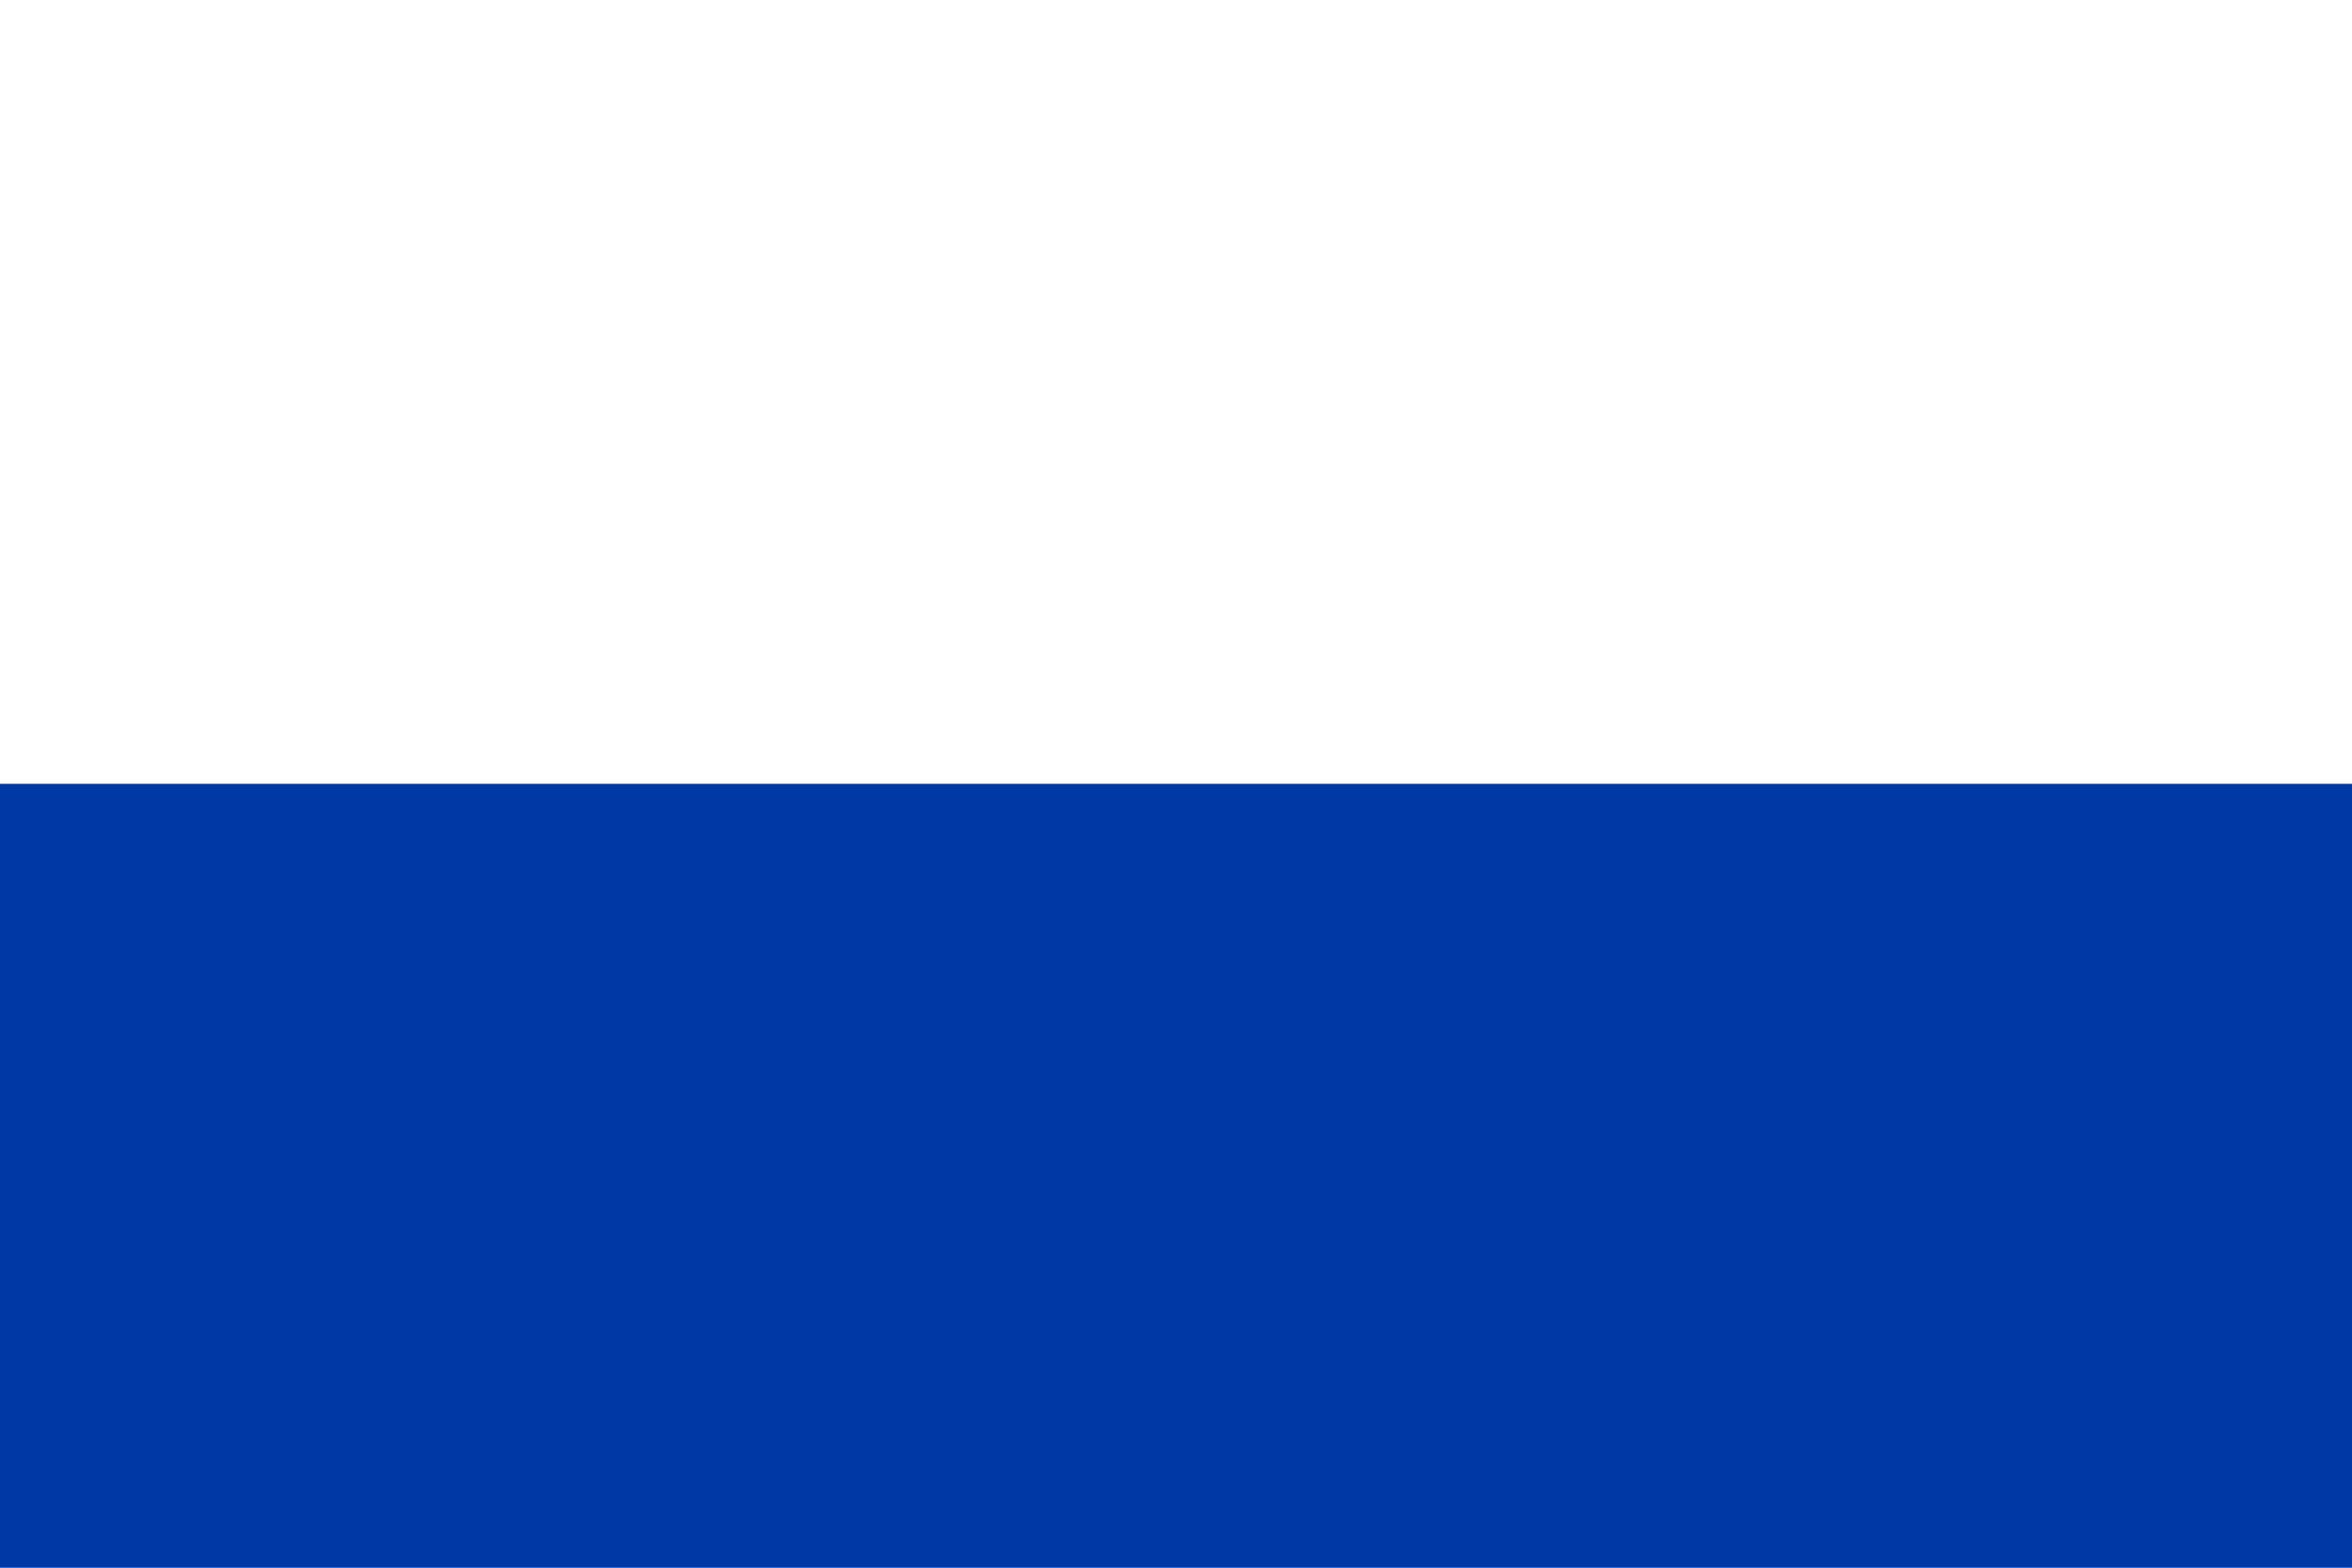
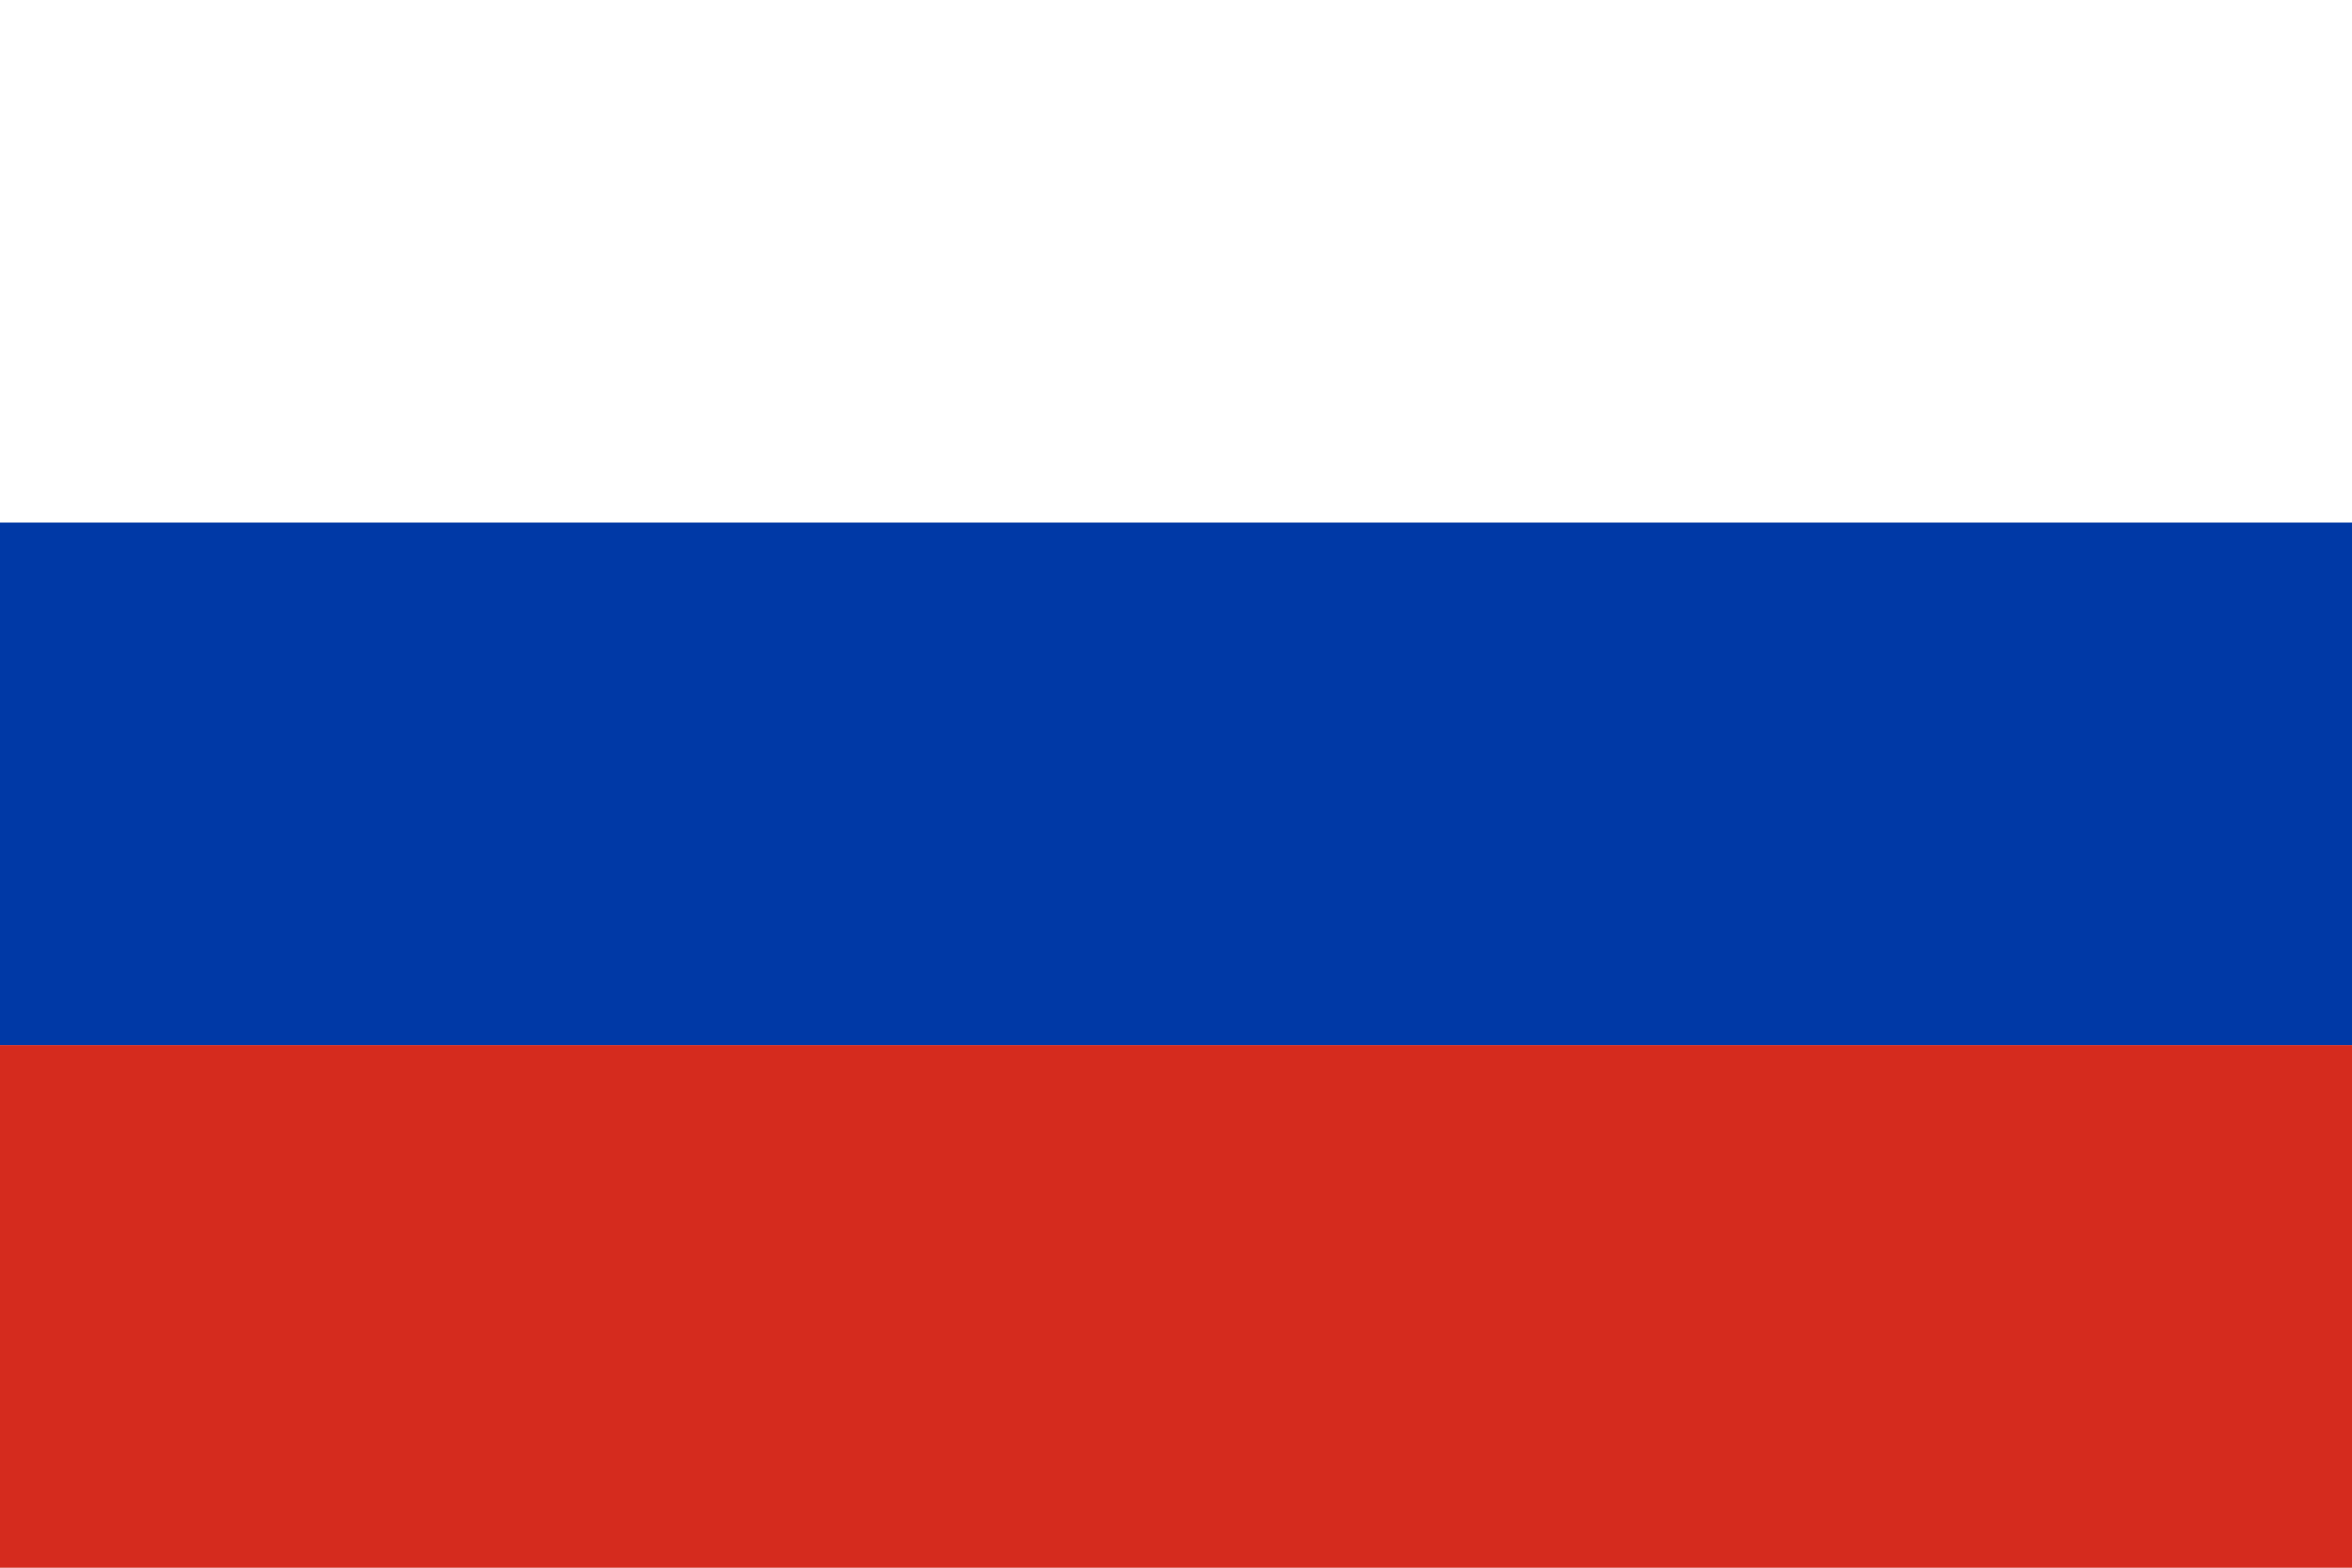
<svg xmlns="http://www.w3.org/2000/svg" viewBox="0 0 9 6">
-   <rect width="9" height="3" fill="#fff" />
-   <rect y="3" width="9" height="3" fill="#0039a6" />
-   <rect y="6" width="9" height="3" fill="#d52b1e" />
+   <rect width="9" height="2" fill="#fff" />
+   <rect y="2" width="9" height="2" fill="#0039a6" />
+   <rect y="4" width="9" height="2" fill="#d52b1e" />
</svg>
